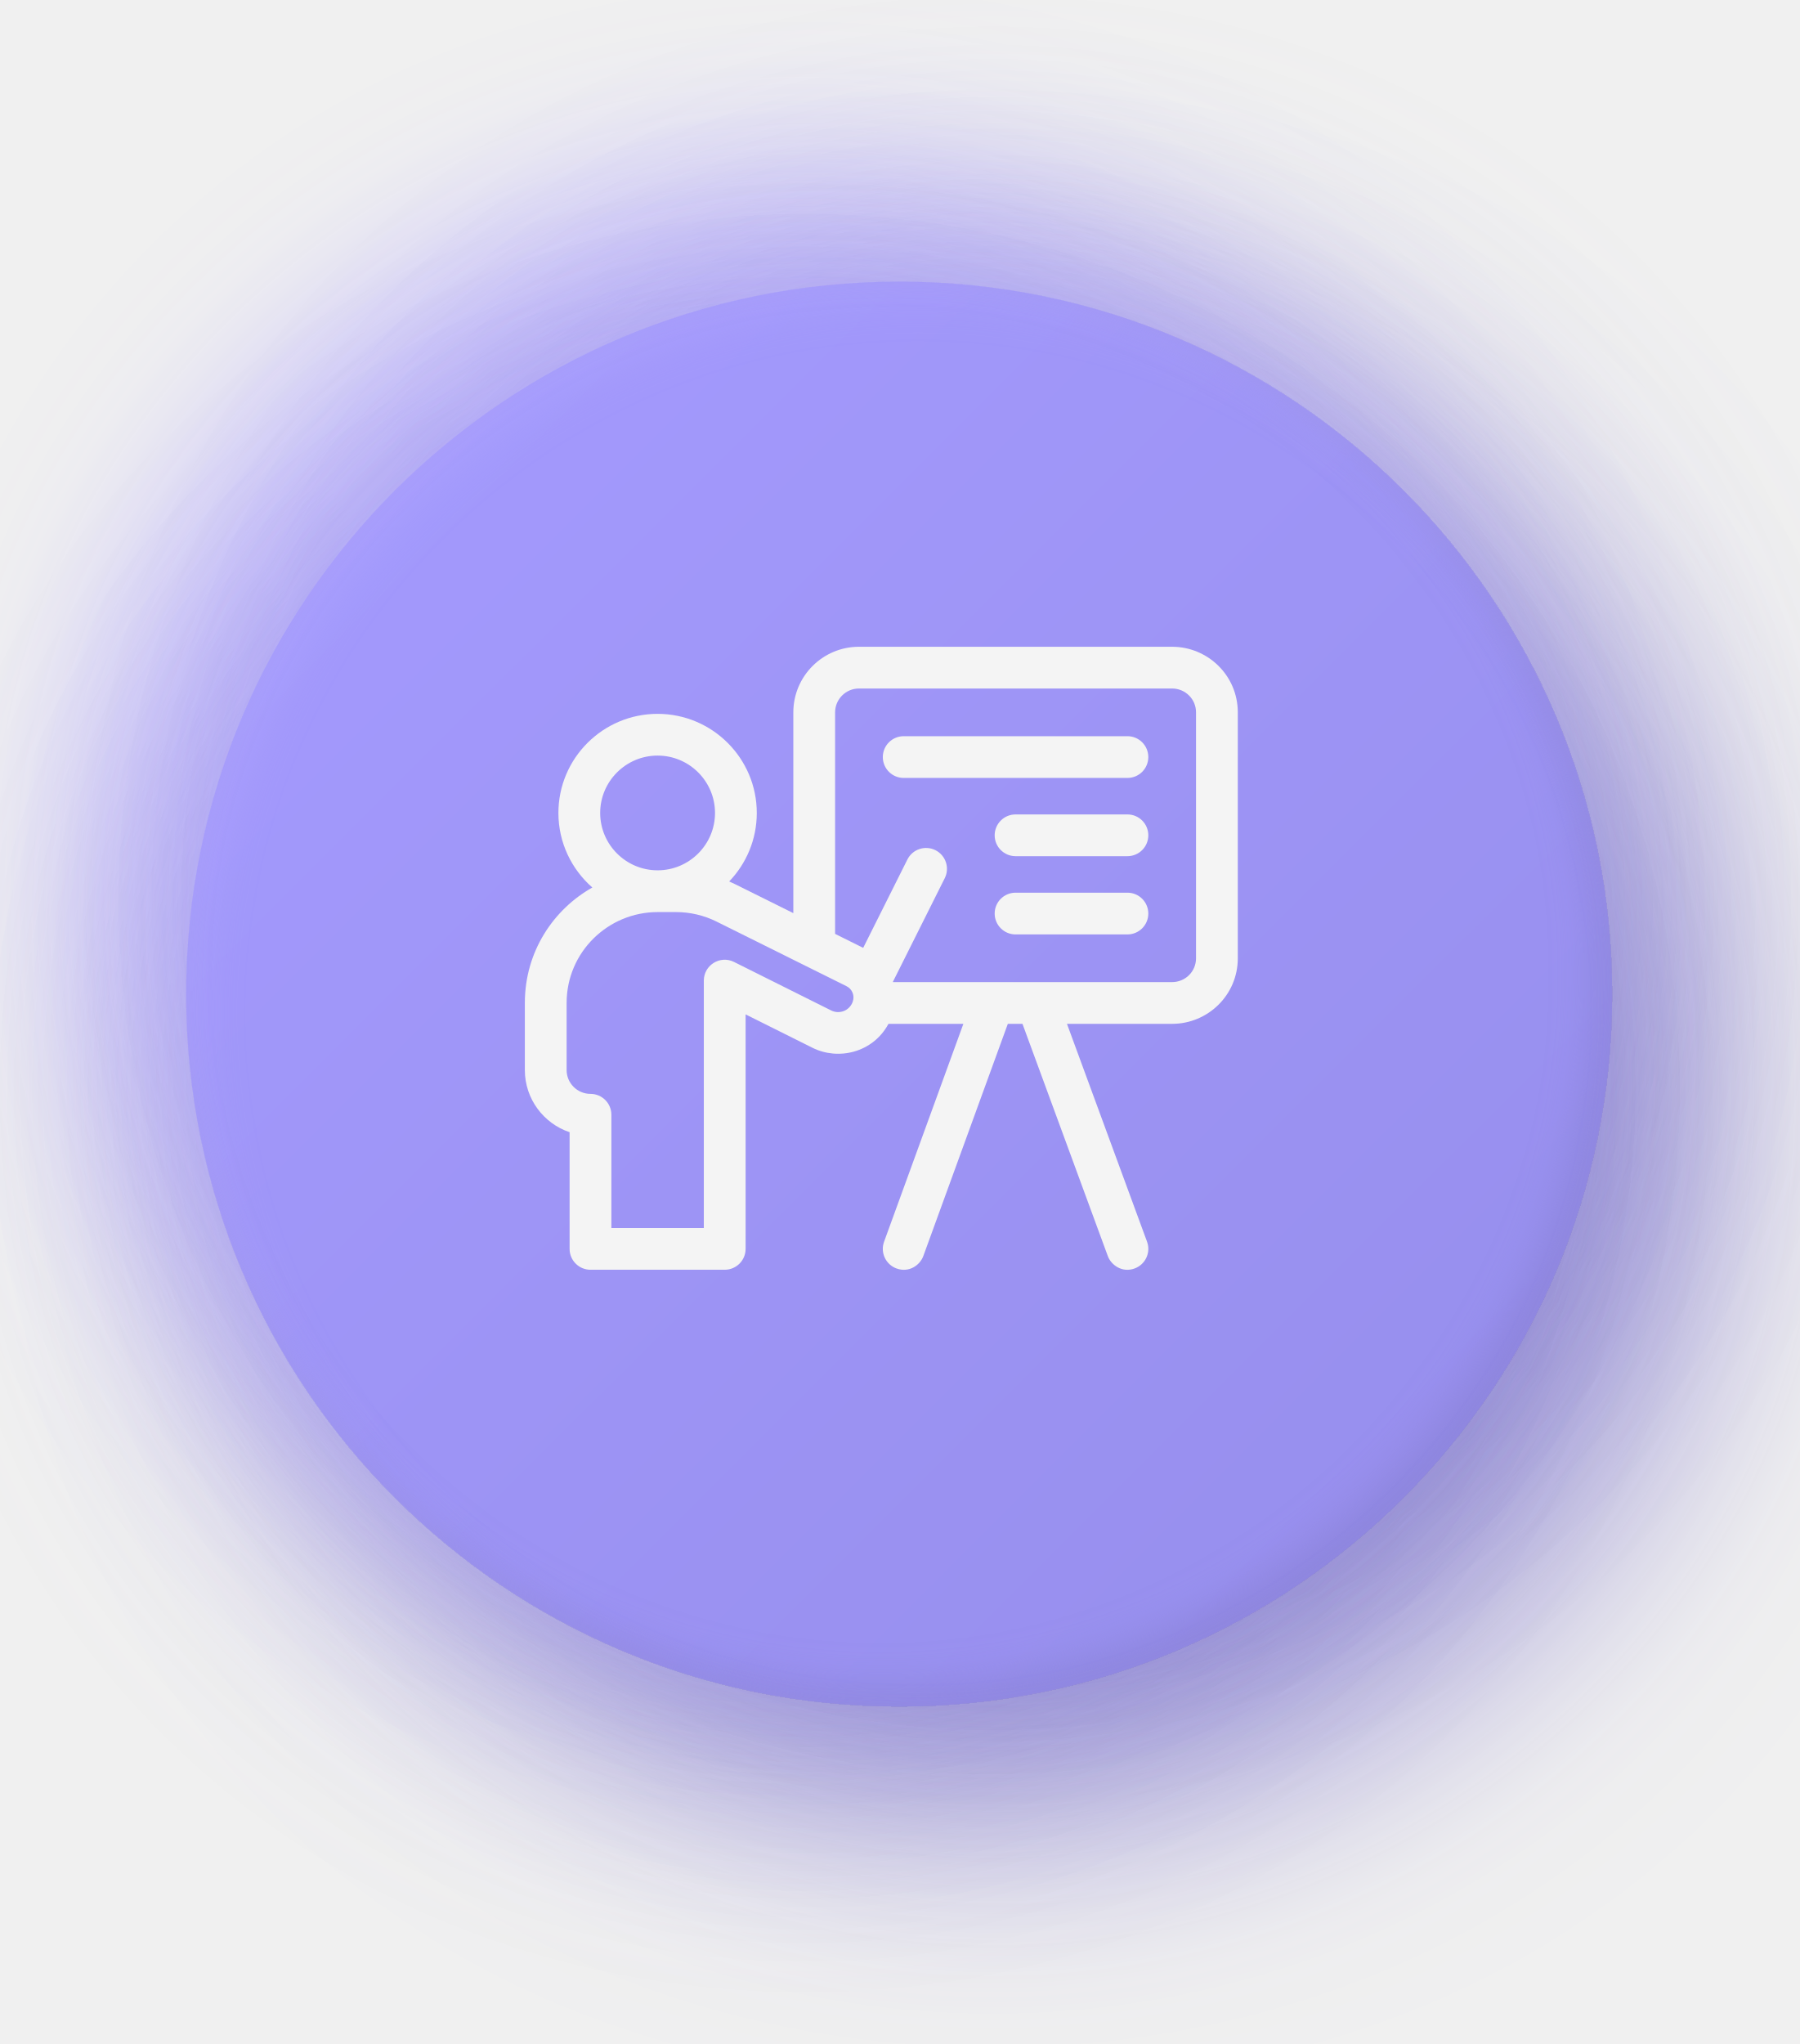
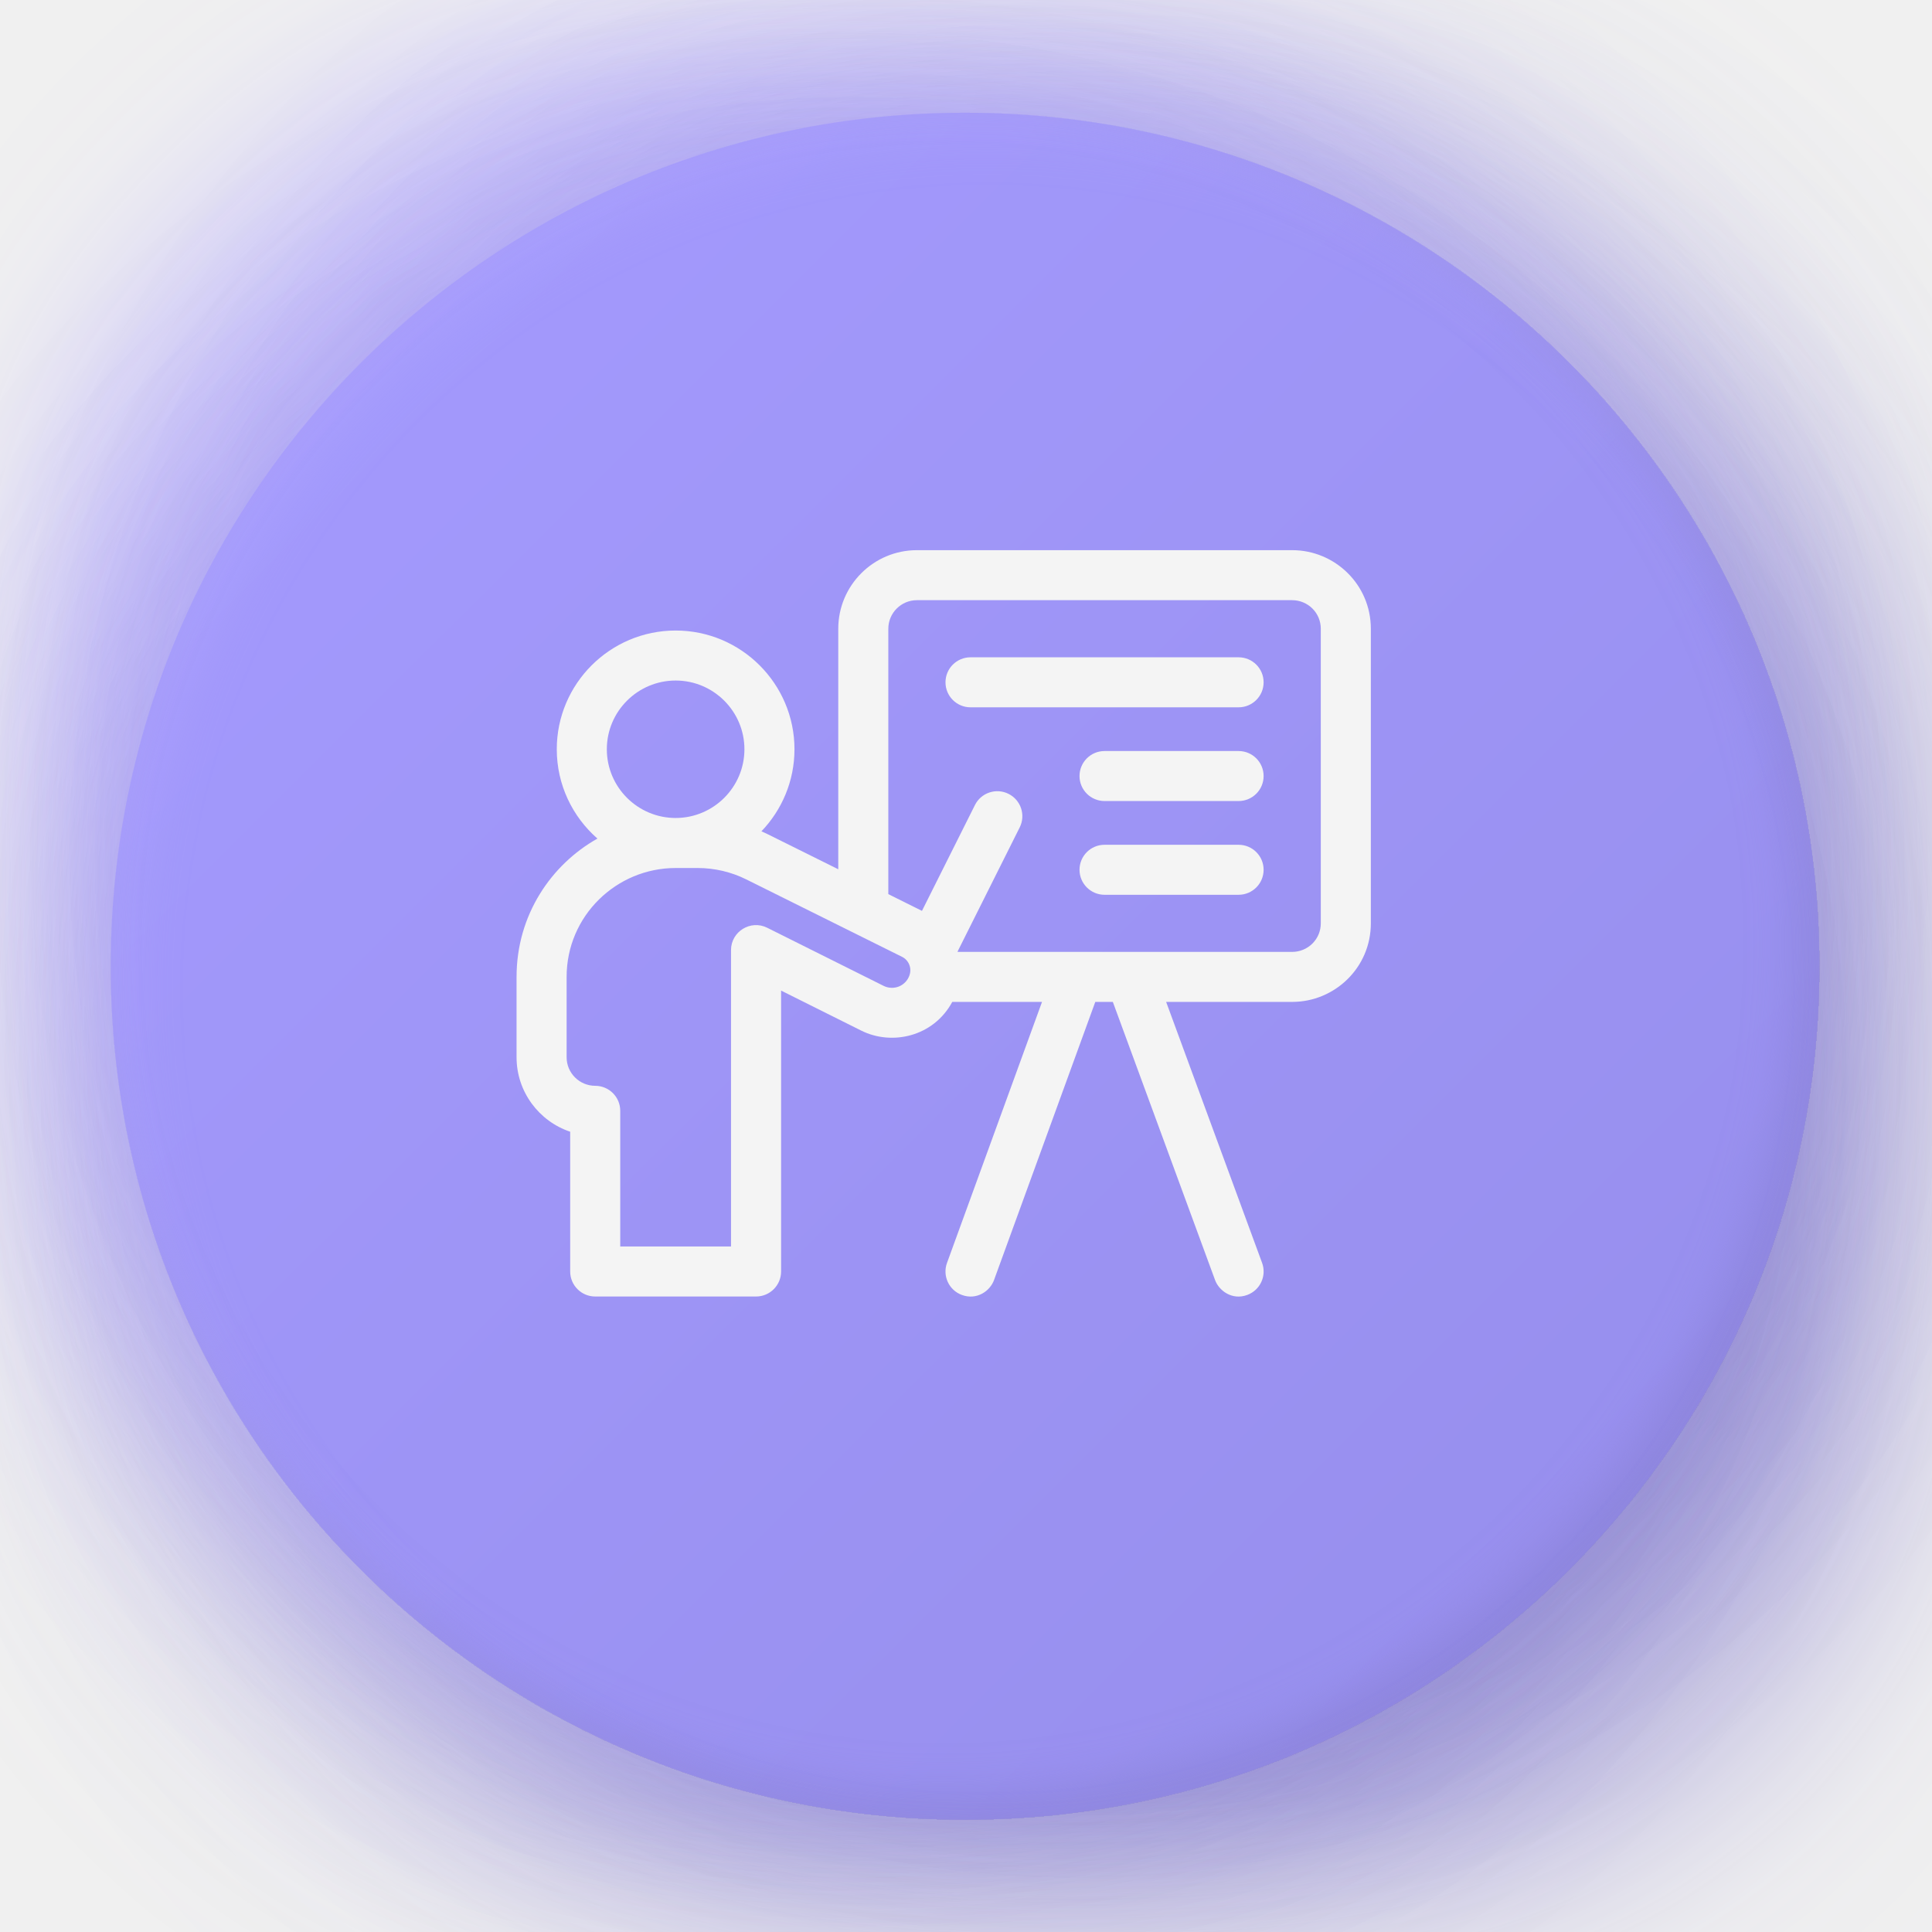
- <svg xmlns="http://www.w3.org/2000/svg" width="96" height="109" viewBox="187.6 0 96 109" fill="none">
+ <svg xmlns="http://www.w3.org/2000/svg" width="86" height="86" viewBox="192.6 10 86 86" fill="none">
  <g filter="url(#filter0_ddddii_7_56)">
    <ellipse cx="53.027" cy="53.01" rx="38.027" ry="37.99" fill="url(#paint0_linear_7_56)" />
  </g>
  <g clip-path="url(#clip0_7_56)">
    <path d="M42.139 61.202C42.754 61.202 43.253 60.704 43.253 60.089C43.253 59.474 42.754 58.976 42.139 58.976C41.524 58.976 41.025 59.474 41.025 60.089C41.025 60.704 41.524 61.202 42.139 61.202Z" fill="#F4F4F4" />
    <path d="M66.797 52.298H61.153V35.455C61.153 33.614 59.653 32.116 57.81 32.116C55.968 32.116 54.468 33.614 54.468 35.455V52.298H48.824C46.981 52.298 45.481 53.796 45.481 55.637V57.863V63.619C45.481 65.352 44.806 66.981 43.579 68.206C43.261 68.524 43.166 69.003 43.338 69.419C43.51 69.835 43.916 70.106 44.367 70.106H64.495C65.983 70.106 67.391 69.53 68.462 68.485C69.544 67.428 70.14 66.028 70.14 64.541V57.863V55.637C70.14 53.796 68.64 52.298 66.797 52.298ZM56.696 35.455C56.696 34.841 57.196 34.342 57.81 34.342C58.425 34.342 58.925 34.841 58.925 35.455V47.846H56.696V35.455ZM56.696 50.072H58.925V52.298H56.696V50.072ZM52.24 63.619C52.24 65.203 51.674 66.699 50.641 67.88H46.6C47.324 66.593 47.709 65.135 47.709 63.619V58.976H52.24V63.619ZM61.153 63.619C61.153 65.203 60.587 66.699 59.553 67.88H53.358C54.083 66.593 54.468 65.136 54.468 63.619V58.976H61.153V63.619ZM67.911 64.541C67.911 66.351 66.347 67.88 64.495 67.88H62.271C62.995 66.593 63.381 65.136 63.381 63.619V58.976H67.911V64.541ZM67.911 56.75H47.709V55.637C47.709 55.023 48.209 54.524 48.824 54.524C54.493 54.524 61.152 54.524 66.797 54.524C67.412 54.524 67.911 55.023 67.911 55.637V56.75Z" fill="#F4F4F4" />
    <path d="M39.911 50.072C38.068 50.072 36.569 51.57 36.569 53.411C36.569 55.252 38.068 56.75 39.911 56.75C41.754 56.75 43.253 55.252 43.253 53.411C43.253 51.57 41.754 50.072 39.911 50.072ZM39.911 54.524C39.297 54.524 38.797 54.025 38.797 53.411C38.797 52.797 39.297 52.298 39.911 52.298C40.525 52.298 41.025 52.797 41.025 53.411C41.025 54.025 40.525 54.524 39.911 54.524Z" fill="#F4F4F4" />
    <path d="M37.683 61.202H36.569V60.089C36.569 59.474 36.07 58.976 35.455 58.976C34.839 58.976 34.34 59.474 34.34 60.089V61.202H33.226C32.611 61.202 32.112 61.7 32.112 62.315C32.112 62.93 32.611 63.428 33.226 63.428H34.34V64.541C34.34 65.156 34.839 65.654 35.455 65.654C36.07 65.654 36.569 65.156 36.569 64.541V63.428H37.683C38.298 63.428 38.797 62.93 38.797 62.315C38.797 61.7 38.298 61.202 37.683 61.202Z" fill="#F4F4F4" />
  </g>
  <g filter="url(#filter1_ddddii_7_56)">
    <ellipse cx="144.293" cy="53.01" rx="38.027" ry="37.99" fill="url(#paint1_linear_7_56)" />
  </g>
  <g clip-path="url(#clip1_7_56)">
    <path d="M144.293 37.763C144.293 37.763 144.293 37.763 144.293 37.763C139.501 37.763 135.006 39.895 131.634 43.767C131.269 44.186 131.269 44.81 131.634 45.23L137.715 52.212C137.927 52.456 138.234 52.595 138.556 52.595H150.03C150.352 52.595 150.659 52.456 150.871 52.212L156.952 45.23C157.317 44.81 157.317 44.186 156.952 43.767C153.58 39.895 149.084 37.763 144.293 37.763V37.763ZM143.637 50.366L144.293 48.947L144.949 50.366H143.637ZM149.521 50.366H147.407L145.306 45.82C145.124 45.425 144.728 45.173 144.293 45.173C143.858 45.173 143.462 45.425 143.28 45.82L141.179 50.366H139.065L133.973 44.519C134.609 43.866 135.284 43.28 135.991 42.763L136.952 43.914C137.173 44.178 137.49 44.315 137.81 44.315C138.062 44.315 138.315 44.23 138.524 44.056C138.997 43.662 139.061 42.959 138.666 42.486L137.903 41.572C139.556 40.711 141.336 40.189 143.177 40.038V41.411C143.177 42.027 143.677 42.526 144.293 42.526C144.909 42.526 145.409 42.027 145.409 41.411V40.038C147.25 40.189 149.03 40.711 150.682 41.572L149.92 42.486C149.525 42.959 149.589 43.662 150.062 44.056C150.271 44.23 150.524 44.315 150.776 44.315C151.096 44.315 151.413 44.178 151.634 43.914L152.595 42.763C153.302 43.28 153.977 43.866 154.613 44.519L149.521 50.366Z" fill="#F4F4F4" />
    <path d="M159.943 35.76C158.398 34.048 156.189 33.066 153.882 33.066H134.704C132.397 33.066 130.188 34.048 128.643 35.76C127.098 37.471 126.349 39.768 126.587 42.06L128.843 63.746C129.277 67.913 132.766 71.055 136.959 71.055H151.627C155.82 71.055 159.309 67.913 159.743 63.746L161.998 42.06C162.237 39.768 161.488 37.471 159.943 35.76V35.76ZM159.779 41.83L157.523 63.516C157.208 66.543 154.673 68.826 151.627 68.826H145.409V62.139C145.409 61.524 144.909 61.025 144.293 61.025C143.677 61.025 143.177 61.524 143.177 62.139V68.826H136.959C133.913 68.826 131.378 66.543 131.063 63.516L128.807 41.83C128.634 40.164 129.178 38.496 130.301 37.252C131.423 36.009 133.028 35.295 134.704 35.295H153.882C155.558 35.295 157.163 36.009 158.285 37.252C159.408 38.496 159.952 40.164 159.779 41.83V41.83Z" fill="#F4F4F4" />
  </g>
  <g filter="url(#filter2_ddddii_7_56)">
    <ellipse cx="235.558" cy="53.01" rx="38.027" ry="37.99" fill="url(#paint2_linear_7_56)" />
  </g>
  <g clip-path="url(#clip2_7_56)">
    <path d="M250.121 34.49H233.414C231.484 34.49 229.914 36.059 229.914 37.988V48.694L226.812 47.153C226.707 47.101 226.601 47.051 226.493 47.005C227.404 46.055 227.965 44.768 227.965 43.352C227.965 40.438 225.592 38.067 222.675 38.067C219.757 38.067 217.384 40.438 217.384 43.352C217.384 44.936 218.086 46.358 219.194 47.328C217.153 48.475 215.594 50.713 215.594 53.485V57.062C215.594 58.601 216.595 59.912 217.981 60.377V66.599C217.981 67.213 218.479 67.712 219.095 67.712H226.254C226.87 67.712 227.369 67.213 227.369 66.599V54.094L230.935 55.875C232.3 56.557 234.152 56.15 234.989 54.598H238.984L234.754 66.218C234.544 66.796 234.842 67.435 235.42 67.644C236.081 67.885 236.669 67.471 236.848 66.979L241.355 54.598H242.136L246.688 66.983C246.861 67.452 247.445 67.891 248.118 67.643C248.696 67.431 248.992 66.792 248.78 66.215L244.509 54.598H250.121C252.014 54.598 253.621 53.073 253.621 51.101V37.988C253.621 36.016 252.014 34.49 250.121 34.49V34.49ZM219.612 43.352C219.612 41.665 220.986 40.293 222.675 40.293C224.363 40.293 225.737 41.665 225.737 43.352C225.737 45.039 224.363 46.411 222.675 46.411C220.986 46.411 219.612 45.039 219.612 43.352ZM233.085 53.408C233.082 53.416 233.079 53.425 233.077 53.433C233.001 53.645 232.829 53.824 232.619 53.91C232.396 54 232.146 53.991 231.932 53.884C229.813 52.825 226.752 51.298 226.752 51.298C226.013 50.928 225.14 51.466 225.14 52.293V65.486H220.209V59.446C220.209 58.831 219.71 58.333 219.095 58.333C218.393 58.333 217.822 57.763 217.822 57.062V53.485C217.822 50.766 220.039 48.638 222.675 48.638H223.659C224.406 48.638 225.152 48.813 225.818 49.145C225.818 49.145 231.344 51.891 232.752 52.591C233.053 52.74 233.196 53.092 233.085 53.408ZM251.393 51.101C251.393 51.441 251.261 51.76 251.021 52C250.785 52.237 250.456 52.372 250.121 52.372H235.232C235.23 52.366 235.228 52.36 235.226 52.354L237.991 46.83C238.266 46.281 238.043 45.612 237.493 45.337C236.943 45.062 236.273 45.285 235.998 45.835L233.64 50.546C233.2 50.327 232.689 50.073 232.142 49.801V37.988C232.142 37.287 232.713 36.716 233.414 36.716H250.121C250.456 36.716 250.785 36.852 251.021 37.089C251.261 37.328 251.393 37.648 251.393 37.988V51.101Z" fill="#F4F4F4" />
    <path d="M247.734 39.259H235.801C235.186 39.259 234.687 39.757 234.687 40.372C234.687 40.987 235.186 41.485 235.801 41.485H247.734C248.349 41.485 248.848 40.987 248.848 40.372C248.848 39.757 248.35 39.259 247.734 39.259Z" fill="#F4F4F4" />
    <path d="M247.734 43.431H241.767C241.152 43.431 240.653 43.93 240.653 44.544C240.653 45.159 241.152 45.657 241.767 45.657H247.734C248.349 45.657 248.848 45.159 248.848 44.544C248.848 43.93 248.35 43.431 247.734 43.431Z" fill="#F4F4F4" />
    <path d="M247.734 47.604H241.767C241.152 47.604 240.653 48.102 240.653 48.717C240.653 49.331 241.152 49.83 241.767 49.83H247.734C248.349 49.83 248.848 49.331 248.848 48.717C248.848 48.102 248.35 47.604 247.734 47.604Z" fill="#F4F4F4" />
  </g>
  <g filter="url(#filter3_ddddii_7_56)">
    <ellipse cx="326.973" cy="52.99" rx="38.027" ry="37.99" fill="url(#paint3_linear_7_56)" />
  </g>
  <g clip-path="url(#clip3_7_56)">
    <path d="M305.909 57.789C305.909 64.556 311.463 70.106 318.238 70.106C324.995 70.106 330.493 64.58 330.493 57.789C330.493 57.394 330.474 57.004 330.437 56.619C330.825 56.656 331.216 56.676 331.607 56.676C338.405 56.676 343.936 51.184 343.936 44.433C343.936 37.666 338.382 32.116 331.607 32.116C324.85 32.116 319.352 37.641 319.352 44.433C319.352 44.824 319.372 45.214 319.409 45.602C319.023 45.566 318.633 45.546 318.238 45.546C311.44 45.546 305.909 51.038 305.909 57.789ZM329.991 54.32C329.477 52.586 328.589 51.011 327.419 49.689C327.441 49.669 327.463 49.648 327.483 49.625C328.533 48.447 330.036 47.772 331.607 47.772C333.178 47.772 334.681 48.447 335.731 49.625C336.14 50.084 336.844 50.125 337.304 49.716C337.763 49.307 337.804 48.604 337.395 48.145C335.923 46.493 333.813 45.546 331.607 45.546C329.401 45.546 327.291 46.493 325.819 48.145C325.814 48.151 325.809 48.158 325.804 48.164C324.6 47.218 323.215 46.492 321.711 46.047C321.625 45.516 321.58 44.975 321.58 44.433C321.58 38.869 326.078 34.342 331.607 34.342C337.177 34.342 341.708 38.869 341.708 44.433C341.708 49.956 337.177 54.45 331.607 54.45C331.064 54.45 330.523 54.406 329.991 54.32V54.32ZM308.137 57.789C308.137 52.266 312.668 47.772 318.238 47.772C323.767 47.772 328.265 52.266 328.265 57.789C328.265 63.353 323.767 67.88 318.238 67.88C312.668 67.88 308.137 63.353 308.137 57.789Z" fill="#F4F4F4" />
    <path d="M311.053 59.373C310.844 59.669 310.792 60.047 310.913 60.388C312.018 63.493 314.962 65.58 318.238 65.58C321.514 65.58 324.458 63.493 325.563 60.388C325.684 60.047 325.632 59.668 325.424 59.373C325.215 59.078 324.875 58.902 324.513 58.902H311.963C311.601 58.902 311.262 59.078 311.053 59.373V59.373ZM313.811 61.128H322.665C321.633 62.502 320.003 63.354 318.238 63.354C316.473 63.354 314.843 62.502 313.811 61.128Z" fill="#F4F4F4" />
    <path d="M323.809 55.563C323.809 54.949 323.309 54.45 322.694 54.45C322.08 54.45 321.58 54.949 321.58 55.563C321.58 56.178 321.082 56.676 320.466 56.676C319.851 56.676 319.352 56.178 319.352 55.563C319.352 53.722 320.852 52.224 322.694 52.224C324.537 52.224 326.037 53.722 326.037 55.563C326.037 56.178 325.538 56.676 324.923 56.676C324.307 56.676 323.809 56.178 323.809 55.563Z" fill="#F4F4F4" />
    <path d="M313.782 52.224C315.625 52.224 317.124 53.722 317.124 55.563C317.124 56.178 316.625 56.676 316.01 56.676C315.395 56.676 314.896 56.178 314.896 55.563C314.896 54.949 314.396 54.45 313.782 54.45C313.168 54.45 312.668 54.949 312.668 55.563C312.668 56.178 312.169 56.676 311.554 56.676C310.938 56.676 310.44 56.178 310.44 55.563C310.44 53.722 311.939 52.224 313.782 52.224Z" fill="#F4F4F4" />
    <path d="M332.721 41.094C332.721 40.48 333.22 39.981 333.835 39.981C334.451 39.981 334.949 40.48 334.949 41.094C334.949 41.708 335.449 42.207 336.063 42.207C336.678 42.207 337.178 41.708 337.178 41.094C337.178 40.48 337.676 39.981 338.292 39.981C338.907 39.981 339.406 40.48 339.406 41.094C339.406 42.935 337.906 44.433 336.063 44.433C334.221 44.433 332.721 42.935 332.721 41.094Z" fill="#F4F4F4" />
    <path d="M327.151 44.433C325.308 44.433 323.809 42.935 323.809 41.094C323.809 40.48 324.307 39.981 324.923 39.981C325.538 39.981 326.037 40.48 326.037 41.094C326.037 41.708 326.536 42.207 327.151 42.207C327.765 42.207 328.265 41.708 328.265 41.094C328.265 40.48 328.764 39.981 329.379 39.981C329.994 39.981 330.493 40.48 330.493 41.094C330.493 42.935 328.994 44.433 327.151 44.433Z" fill="#F4F4F4" />
  </g>
  <defs>
    <filter id="filter0_ddddii_7_56" x="0" y="0.021" width="109.055" height="108.979" filterUnits="userSpaceOnUse" color-interpolation-filters="sRGB">
      <feFlood flood-opacity="0" result="BackgroundImageFix" />
      <feColorMatrix in="SourceAlpha" type="matrix" values="0 0 0 0 0 0 0 0 0 0 0 0 0 0 0 0 0 0 127 0" result="hardAlpha" />
      <feOffset dx="5" dy="5" />
      <feGaussianBlur stdDeviation="6.5" />
      <feColorMatrix type="matrix" values="0 0 0 0 0.518 0 0 0 0 0.486 0 0 0 0 0.812 0 0 0 0.9 0" />
      <feBlend mode="normal" in2="BackgroundImageFix" result="effect1_dropShadow_7_56" />
      <feColorMatrix in="SourceAlpha" type="matrix" values="0 0 0 0 0 0 0 0 0 0 0 0 0 0 0 0 0 0 127 0" result="hardAlpha" />
      <feOffset dx="-5" dy="-5" />
      <feGaussianBlur stdDeviation="5" />
      <feColorMatrix type="matrix" values="0 0 0 0 0.714 0 0 0 0 0.675 0 0 0 0 1 0 0 0 0.9 0" />
      <feBlend mode="normal" in2="effect1_dropShadow_7_56" result="effect2_dropShadow_7_56" />
      <feColorMatrix in="SourceAlpha" type="matrix" values="0 0 0 0 0 0 0 0 0 0 0 0 0 0 0 0 0 0 127 0" result="hardAlpha" />
      <feOffset dx="5" dy="-5" />
      <feGaussianBlur stdDeviation="5" />
      <feColorMatrix type="matrix" values="0 0 0 0 0.518 0 0 0 0 0.486 0 0 0 0 0.812 0 0 0 0.2 0" />
      <feBlend mode="normal" in2="effect2_dropShadow_7_56" result="effect3_dropShadow_7_56" />
      <feColorMatrix in="SourceAlpha" type="matrix" values="0 0 0 0 0 0 0 0 0 0 0 0 0 0 0 0 0 0 127 0" result="hardAlpha" />
      <feOffset dx="-5" dy="5" />
      <feGaussianBlur stdDeviation="5" />
      <feColorMatrix type="matrix" values="0 0 0 0 0.518 0 0 0 0 0.486 0 0 0 0 0.812 0 0 0 0.2 0" />
      <feBlend mode="normal" in2="effect3_dropShadow_7_56" result="effect4_dropShadow_7_56" />
      <feBlend mode="normal" in="SourceGraphic" in2="effect4_dropShadow_7_56" result="shape" />
      <feColorMatrix in="SourceAlpha" type="matrix" values="0 0 0 0 0 0 0 0 0 0 0 0 0 0 0 0 0 0 127 0" result="hardAlpha" />
      <feOffset dx="-1" dy="-1" />
      <feGaussianBlur stdDeviation="1" />
      <feComposite in2="hardAlpha" operator="arithmetic" k2="-1" k3="1" />
      <feColorMatrix type="matrix" values="0 0 0 0 0.518 0 0 0 0 0.486 0 0 0 0 0.812 0 0 0 0.5 0" />
      <feBlend mode="normal" in2="shape" result="effect5_innerShadow_7_56" />
      <feColorMatrix in="SourceAlpha" type="matrix" values="0 0 0 0 0 0 0 0 0 0 0 0 0 0 0 0 0 0 127 0" result="hardAlpha" />
      <feOffset dx="1" dy="1" />
      <feGaussianBlur stdDeviation="1" />
      <feComposite in2="hardAlpha" operator="arithmetic" k2="-1" k3="1" />
      <feColorMatrix type="matrix" values="0 0 0 0 0.714 0 0 0 0 0.675 0 0 0 0 1 0 0 0 0.3 0" />
      <feBlend mode="normal" in2="effect5_innerShadow_7_56" result="effect6_innerShadow_7_56" />
    </filter>
    <filter id="filter1_ddddii_7_56" x="91.266" y="0.021" width="109.055" height="108.979" filterUnits="userSpaceOnUse" color-interpolation-filters="sRGB">
      <feFlood flood-opacity="0" result="BackgroundImageFix" />
      <feColorMatrix in="SourceAlpha" type="matrix" values="0 0 0 0 0 0 0 0 0 0 0 0 0 0 0 0 0 0 127 0" result="hardAlpha" />
      <feOffset dx="5" dy="5" />
      <feGaussianBlur stdDeviation="6.5" />
      <feColorMatrix type="matrix" values="0 0 0 0 0.518 0 0 0 0 0.486 0 0 0 0 0.812 0 0 0 0.9 0" />
      <feBlend mode="normal" in2="BackgroundImageFix" result="effect1_dropShadow_7_56" />
      <feColorMatrix in="SourceAlpha" type="matrix" values="0 0 0 0 0 0 0 0 0 0 0 0 0 0 0 0 0 0 127 0" result="hardAlpha" />
      <feOffset dx="-5" dy="-5" />
      <feGaussianBlur stdDeviation="5" />
      <feColorMatrix type="matrix" values="0 0 0 0 0.714 0 0 0 0 0.675 0 0 0 0 1 0 0 0 0.9 0" />
      <feBlend mode="normal" in2="effect1_dropShadow_7_56" result="effect2_dropShadow_7_56" />
      <feColorMatrix in="SourceAlpha" type="matrix" values="0 0 0 0 0 0 0 0 0 0 0 0 0 0 0 0 0 0 127 0" result="hardAlpha" />
      <feOffset dx="5" dy="-5" />
      <feGaussianBlur stdDeviation="5" />
      <feColorMatrix type="matrix" values="0 0 0 0 0.518 0 0 0 0 0.486 0 0 0 0 0.812 0 0 0 0.2 0" />
      <feBlend mode="normal" in2="effect2_dropShadow_7_56" result="effect3_dropShadow_7_56" />
      <feColorMatrix in="SourceAlpha" type="matrix" values="0 0 0 0 0 0 0 0 0 0 0 0 0 0 0 0 0 0 127 0" result="hardAlpha" />
      <feOffset dx="-5" dy="5" />
      <feGaussianBlur stdDeviation="5" />
      <feColorMatrix type="matrix" values="0 0 0 0 0.518 0 0 0 0 0.486 0 0 0 0 0.812 0 0 0 0.2 0" />
      <feBlend mode="normal" in2="effect3_dropShadow_7_56" result="effect4_dropShadow_7_56" />
      <feBlend mode="normal" in="SourceGraphic" in2="effect4_dropShadow_7_56" result="shape" />
      <feColorMatrix in="SourceAlpha" type="matrix" values="0 0 0 0 0 0 0 0 0 0 0 0 0 0 0 0 0 0 127 0" result="hardAlpha" />
      <feOffset dx="-1" dy="-1" />
      <feGaussianBlur stdDeviation="1" />
      <feComposite in2="hardAlpha" operator="arithmetic" k2="-1" k3="1" />
      <feColorMatrix type="matrix" values="0 0 0 0 0.518 0 0 0 0 0.486 0 0 0 0 0.812 0 0 0 0.5 0" />
      <feBlend mode="normal" in2="shape" result="effect5_innerShadow_7_56" />
      <feColorMatrix in="SourceAlpha" type="matrix" values="0 0 0 0 0 0 0 0 0 0 0 0 0 0 0 0 0 0 127 0" result="hardAlpha" />
      <feOffset dx="1" dy="1" />
      <feGaussianBlur stdDeviation="1" />
      <feComposite in2="hardAlpha" operator="arithmetic" k2="-1" k3="1" />
      <feColorMatrix type="matrix" values="0 0 0 0 0.714 0 0 0 0 0.675 0 0 0 0 1 0 0 0 0.3 0" />
      <feBlend mode="normal" in2="effect5_innerShadow_7_56" result="effect6_innerShadow_7_56" />
    </filter>
    <filter id="filter2_ddddii_7_56" x="182.531" y="0.021" width="109.055" height="108.979" filterUnits="userSpaceOnUse" color-interpolation-filters="sRGB">
      <feFlood flood-opacity="0" result="BackgroundImageFix" />
      <feColorMatrix in="SourceAlpha" type="matrix" values="0 0 0 0 0 0 0 0 0 0 0 0 0 0 0 0 0 0 127 0" result="hardAlpha" />
      <feOffset dx="5" dy="5" />
      <feGaussianBlur stdDeviation="6.5" />
      <feColorMatrix type="matrix" values="0 0 0 0 0.518 0 0 0 0 0.486 0 0 0 0 0.808 0 0 0 0.9 0" />
      <feBlend mode="normal" in2="BackgroundImageFix" result="effect1_dropShadow_7_56" />
      <feColorMatrix in="SourceAlpha" type="matrix" values="0 0 0 0 0 0 0 0 0 0 0 0 0 0 0 0 0 0 127 0" result="hardAlpha" />
      <feOffset dx="-5" dy="-5" />
      <feGaussianBlur stdDeviation="5" />
      <feColorMatrix type="matrix" values="0 0 0 0 0.714 0 0 0 0 0.675 0 0 0 0 1 0 0 0 0.9 0" />
      <feBlend mode="normal" in2="effect1_dropShadow_7_56" result="effect2_dropShadow_7_56" />
      <feColorMatrix in="SourceAlpha" type="matrix" values="0 0 0 0 0 0 0 0 0 0 0 0 0 0 0 0 0 0 127 0" result="hardAlpha" />
      <feOffset dx="5" dy="-5" />
      <feGaussianBlur stdDeviation="5" />
      <feColorMatrix type="matrix" values="0 0 0 0 0.518 0 0 0 0 0.486 0 0 0 0 0.808 0 0 0 0.2 0" />
      <feBlend mode="normal" in2="effect2_dropShadow_7_56" result="effect3_dropShadow_7_56" />
      <feColorMatrix in="SourceAlpha" type="matrix" values="0 0 0 0 0 0 0 0 0 0 0 0 0 0 0 0 0 0 127 0" result="hardAlpha" />
      <feOffset dx="-5" dy="5" />
      <feGaussianBlur stdDeviation="5" />
      <feColorMatrix type="matrix" values="0 0 0 0 0.518 0 0 0 0 0.486 0 0 0 0 0.808 0 0 0 0.2 0" />
      <feBlend mode="normal" in2="effect3_dropShadow_7_56" result="effect4_dropShadow_7_56" />
      <feBlend mode="normal" in="SourceGraphic" in2="effect4_dropShadow_7_56" result="shape" />
      <feColorMatrix in="SourceAlpha" type="matrix" values="0 0 0 0 0 0 0 0 0 0 0 0 0 0 0 0 0 0 127 0" result="hardAlpha" />
      <feOffset dx="-1" dy="-1" />
      <feGaussianBlur stdDeviation="1" />
      <feComposite in2="hardAlpha" operator="arithmetic" k2="-1" k3="1" />
      <feColorMatrix type="matrix" values="0 0 0 0 0.518 0 0 0 0 0.486 0 0 0 0 0.808 0 0 0 0.5 0" />
      <feBlend mode="normal" in2="shape" result="effect5_innerShadow_7_56" />
      <feColorMatrix in="SourceAlpha" type="matrix" values="0 0 0 0 0 0 0 0 0 0 0 0 0 0 0 0 0 0 127 0" result="hardAlpha" />
      <feOffset dx="1" dy="1" />
      <feGaussianBlur stdDeviation="1" />
      <feComposite in2="hardAlpha" operator="arithmetic" k2="-1" k3="1" />
      <feColorMatrix type="matrix" values="0 0 0 0 0.714 0 0 0 0 0.675 0 0 0 0 1 0 0 0 0.3 0" />
      <feBlend mode="normal" in2="effect5_innerShadow_7_56" result="effect6_innerShadow_7_56" />
    </filter>
    <filter id="filter3_ddddii_7_56" x="273.945" y="0" width="109.055" height="108.979" filterUnits="userSpaceOnUse" color-interpolation-filters="sRGB">
      <feFlood flood-opacity="0" result="BackgroundImageFix" />
      <feColorMatrix in="SourceAlpha" type="matrix" values="0 0 0 0 0 0 0 0 0 0 0 0 0 0 0 0 0 0 127 0" result="hardAlpha" />
      <feOffset dx="5" dy="5" />
      <feGaussianBlur stdDeviation="6.5" />
      <feColorMatrix type="matrix" values="0 0 0 0 0.518 0 0 0 0 0.486 0 0 0 0 0.812 0 0 0 0.9 0" />
      <feBlend mode="normal" in2="BackgroundImageFix" result="effect1_dropShadow_7_56" />
      <feColorMatrix in="SourceAlpha" type="matrix" values="0 0 0 0 0 0 0 0 0 0 0 0 0 0 0 0 0 0 127 0" result="hardAlpha" />
      <feOffset dx="-5" dy="-5" />
      <feGaussianBlur stdDeviation="5" />
      <feColorMatrix type="matrix" values="0 0 0 0 0.714 0 0 0 0 0.675 0 0 0 0 1 0 0 0 0.9 0" />
      <feBlend mode="normal" in2="effect1_dropShadow_7_56" result="effect2_dropShadow_7_56" />
      <feColorMatrix in="SourceAlpha" type="matrix" values="0 0 0 0 0 0 0 0 0 0 0 0 0 0 0 0 0 0 127 0" result="hardAlpha" />
      <feOffset dx="5" dy="-5" />
      <feGaussianBlur stdDeviation="5" />
      <feColorMatrix type="matrix" values="0 0 0 0 0.518 0 0 0 0 0.486 0 0 0 0 0.812 0 0 0 0.2 0" />
      <feBlend mode="normal" in2="effect2_dropShadow_7_56" result="effect3_dropShadow_7_56" />
      <feColorMatrix in="SourceAlpha" type="matrix" values="0 0 0 0 0 0 0 0 0 0 0 0 0 0 0 0 0 0 127 0" result="hardAlpha" />
      <feOffset dx="-5" dy="5" />
      <feGaussianBlur stdDeviation="5" />
      <feColorMatrix type="matrix" values="0 0 0 0 0.518 0 0 0 0 0.486 0 0 0 0 0.812 0 0 0 0.2 0" />
      <feBlend mode="normal" in2="effect3_dropShadow_7_56" result="effect4_dropShadow_7_56" />
      <feBlend mode="normal" in="SourceGraphic" in2="effect4_dropShadow_7_56" result="shape" />
      <feColorMatrix in="SourceAlpha" type="matrix" values="0 0 0 0 0 0 0 0 0 0 0 0 0 0 0 0 0 0 127 0" result="hardAlpha" />
      <feOffset dx="-1" dy="-1" />
      <feGaussianBlur stdDeviation="1" />
      <feComposite in2="hardAlpha" operator="arithmetic" k2="-1" k3="1" />
      <feColorMatrix type="matrix" values="0 0 0 0 0.518 0 0 0 0 0.486 0 0 0 0 0.812 0 0 0 0.5 0" />
      <feBlend mode="normal" in2="shape" result="effect5_innerShadow_7_56" />
      <feColorMatrix in="SourceAlpha" type="matrix" values="0 0 0 0 0 0 0 0 0 0 0 0 0 0 0 0 0 0 127 0" result="hardAlpha" />
      <feOffset dx="1" dy="1" />
      <feGaussianBlur stdDeviation="1" />
      <feComposite in2="hardAlpha" operator="arithmetic" k2="-1" k3="1" />
      <feColorMatrix type="matrix" values="0 0 0 0 0.714 0 0 0 0 0.675 0 0 0 0 1 0 0 0 0.3 0" />
      <feBlend mode="normal" in2="effect5_innerShadow_7_56" result="effect6_innerShadow_7_56" />
    </filter>
    <linearGradient id="paint0_linear_7_56" x1="15" y1="15.021" x2="90.979" y2="91.075" gradientUnits="userSpaceOnUse">
      <stop stop-color="#A59BFF" />
      <stop offset="1" stop-color="#958DEE" />
    </linearGradient>
    <linearGradient id="paint1_linear_7_56" x1="106.266" y1="15.021" x2="182.245" y2="91.075" gradientUnits="userSpaceOnUse">
      <stop stop-color="#A59BFF" />
      <stop offset="1" stop-color="#958DEE" />
    </linearGradient>
    <linearGradient id="paint2_linear_7_56" x1="197.531" y1="15.021" x2="273.51" y2="91.075" gradientUnits="userSpaceOnUse">
      <stop stop-color="#A59BFF" />
      <stop offset="1" stop-color="#958DEB" />
    </linearGradient>
    <linearGradient id="paint3_linear_7_56" x1="288.945" y1="15" x2="364.925" y2="91.055" gradientUnits="userSpaceOnUse">
      <stop stop-color="#A59BFF" />
      <stop offset="1" stop-color="#958DEE" />
    </linearGradient>
    <clipPath id="clip0_7_56">
      <rect width="38.027" height="37.99" fill="white" transform="translate(32.1123 32.1161)" />
    </clipPath>
    <clipPath id="clip1_7_56">
      <rect width="38.027" height="37.989" fill="white" transform="translate(125.279 33.0659)" />
    </clipPath>
    <clipPath id="clip2_7_56">
      <rect width="38.027" height="37.99" fill="white" transform="translate(215.594 32.1161)" />
    </clipPath>
    <clipPath id="clip3_7_56">
      <rect width="38.027" height="37.99" fill="white" transform="translate(305.909 32.1161)" />
    </clipPath>
  </defs>
</svg>
